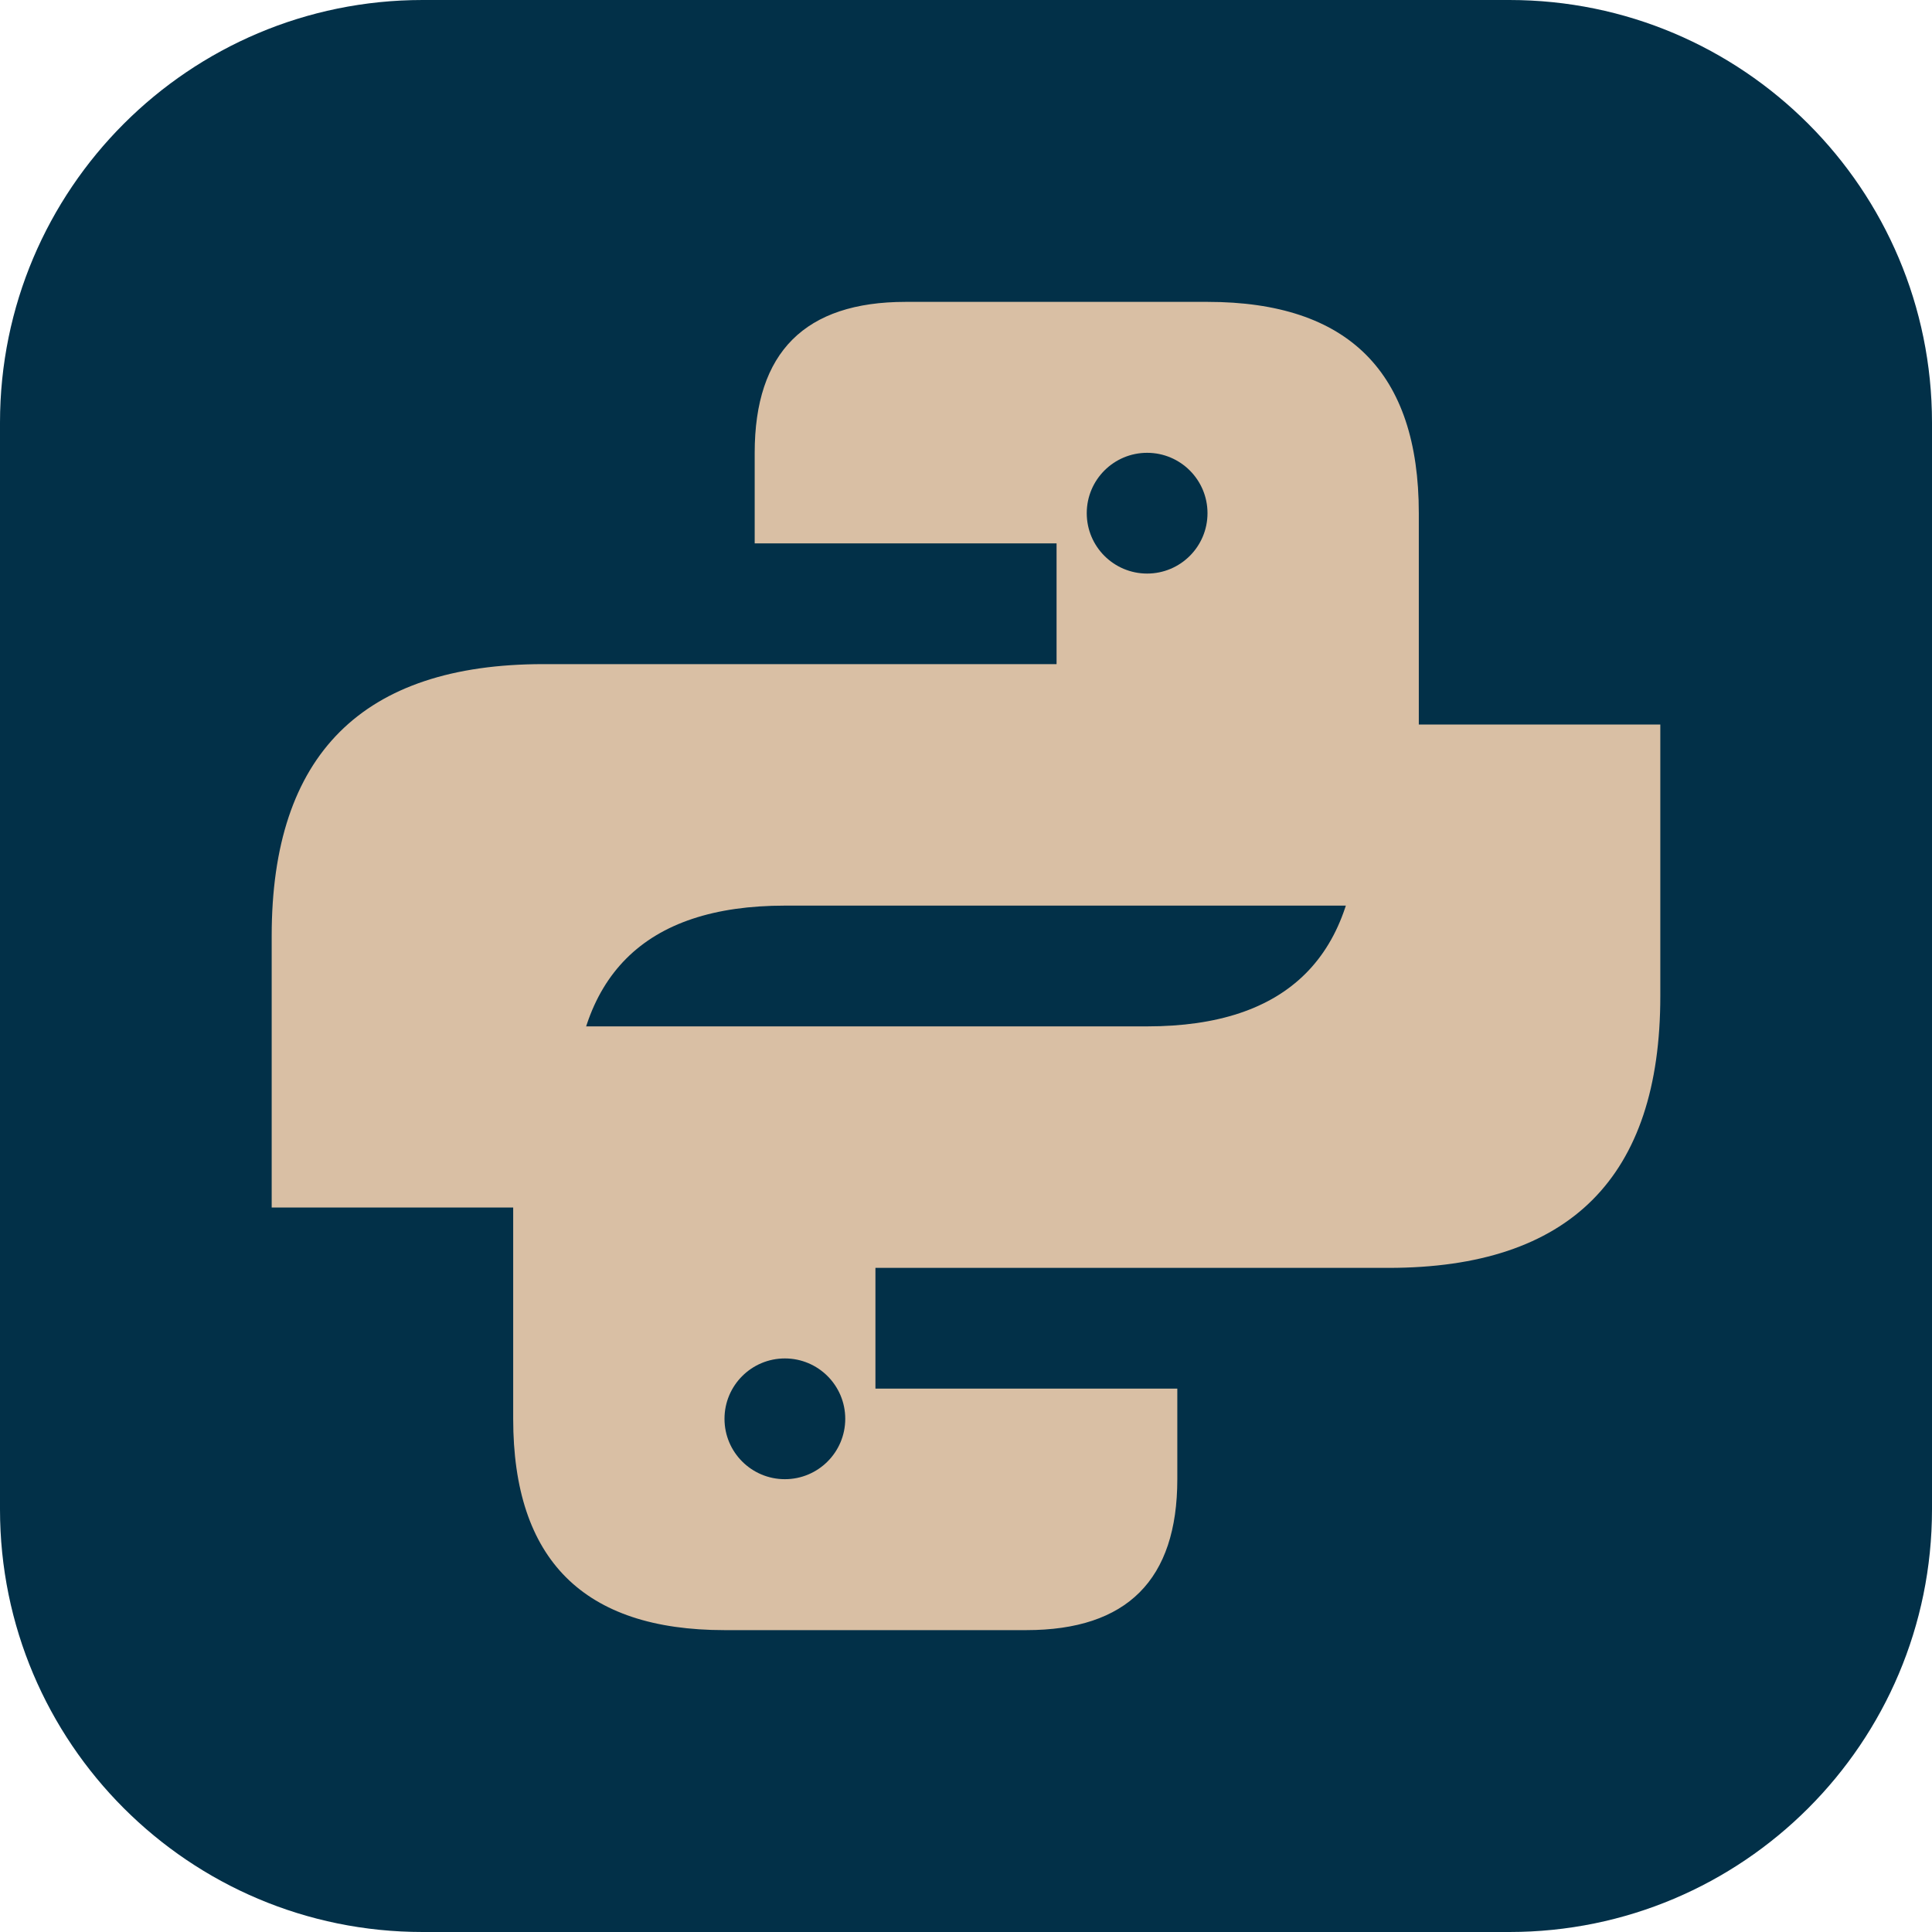
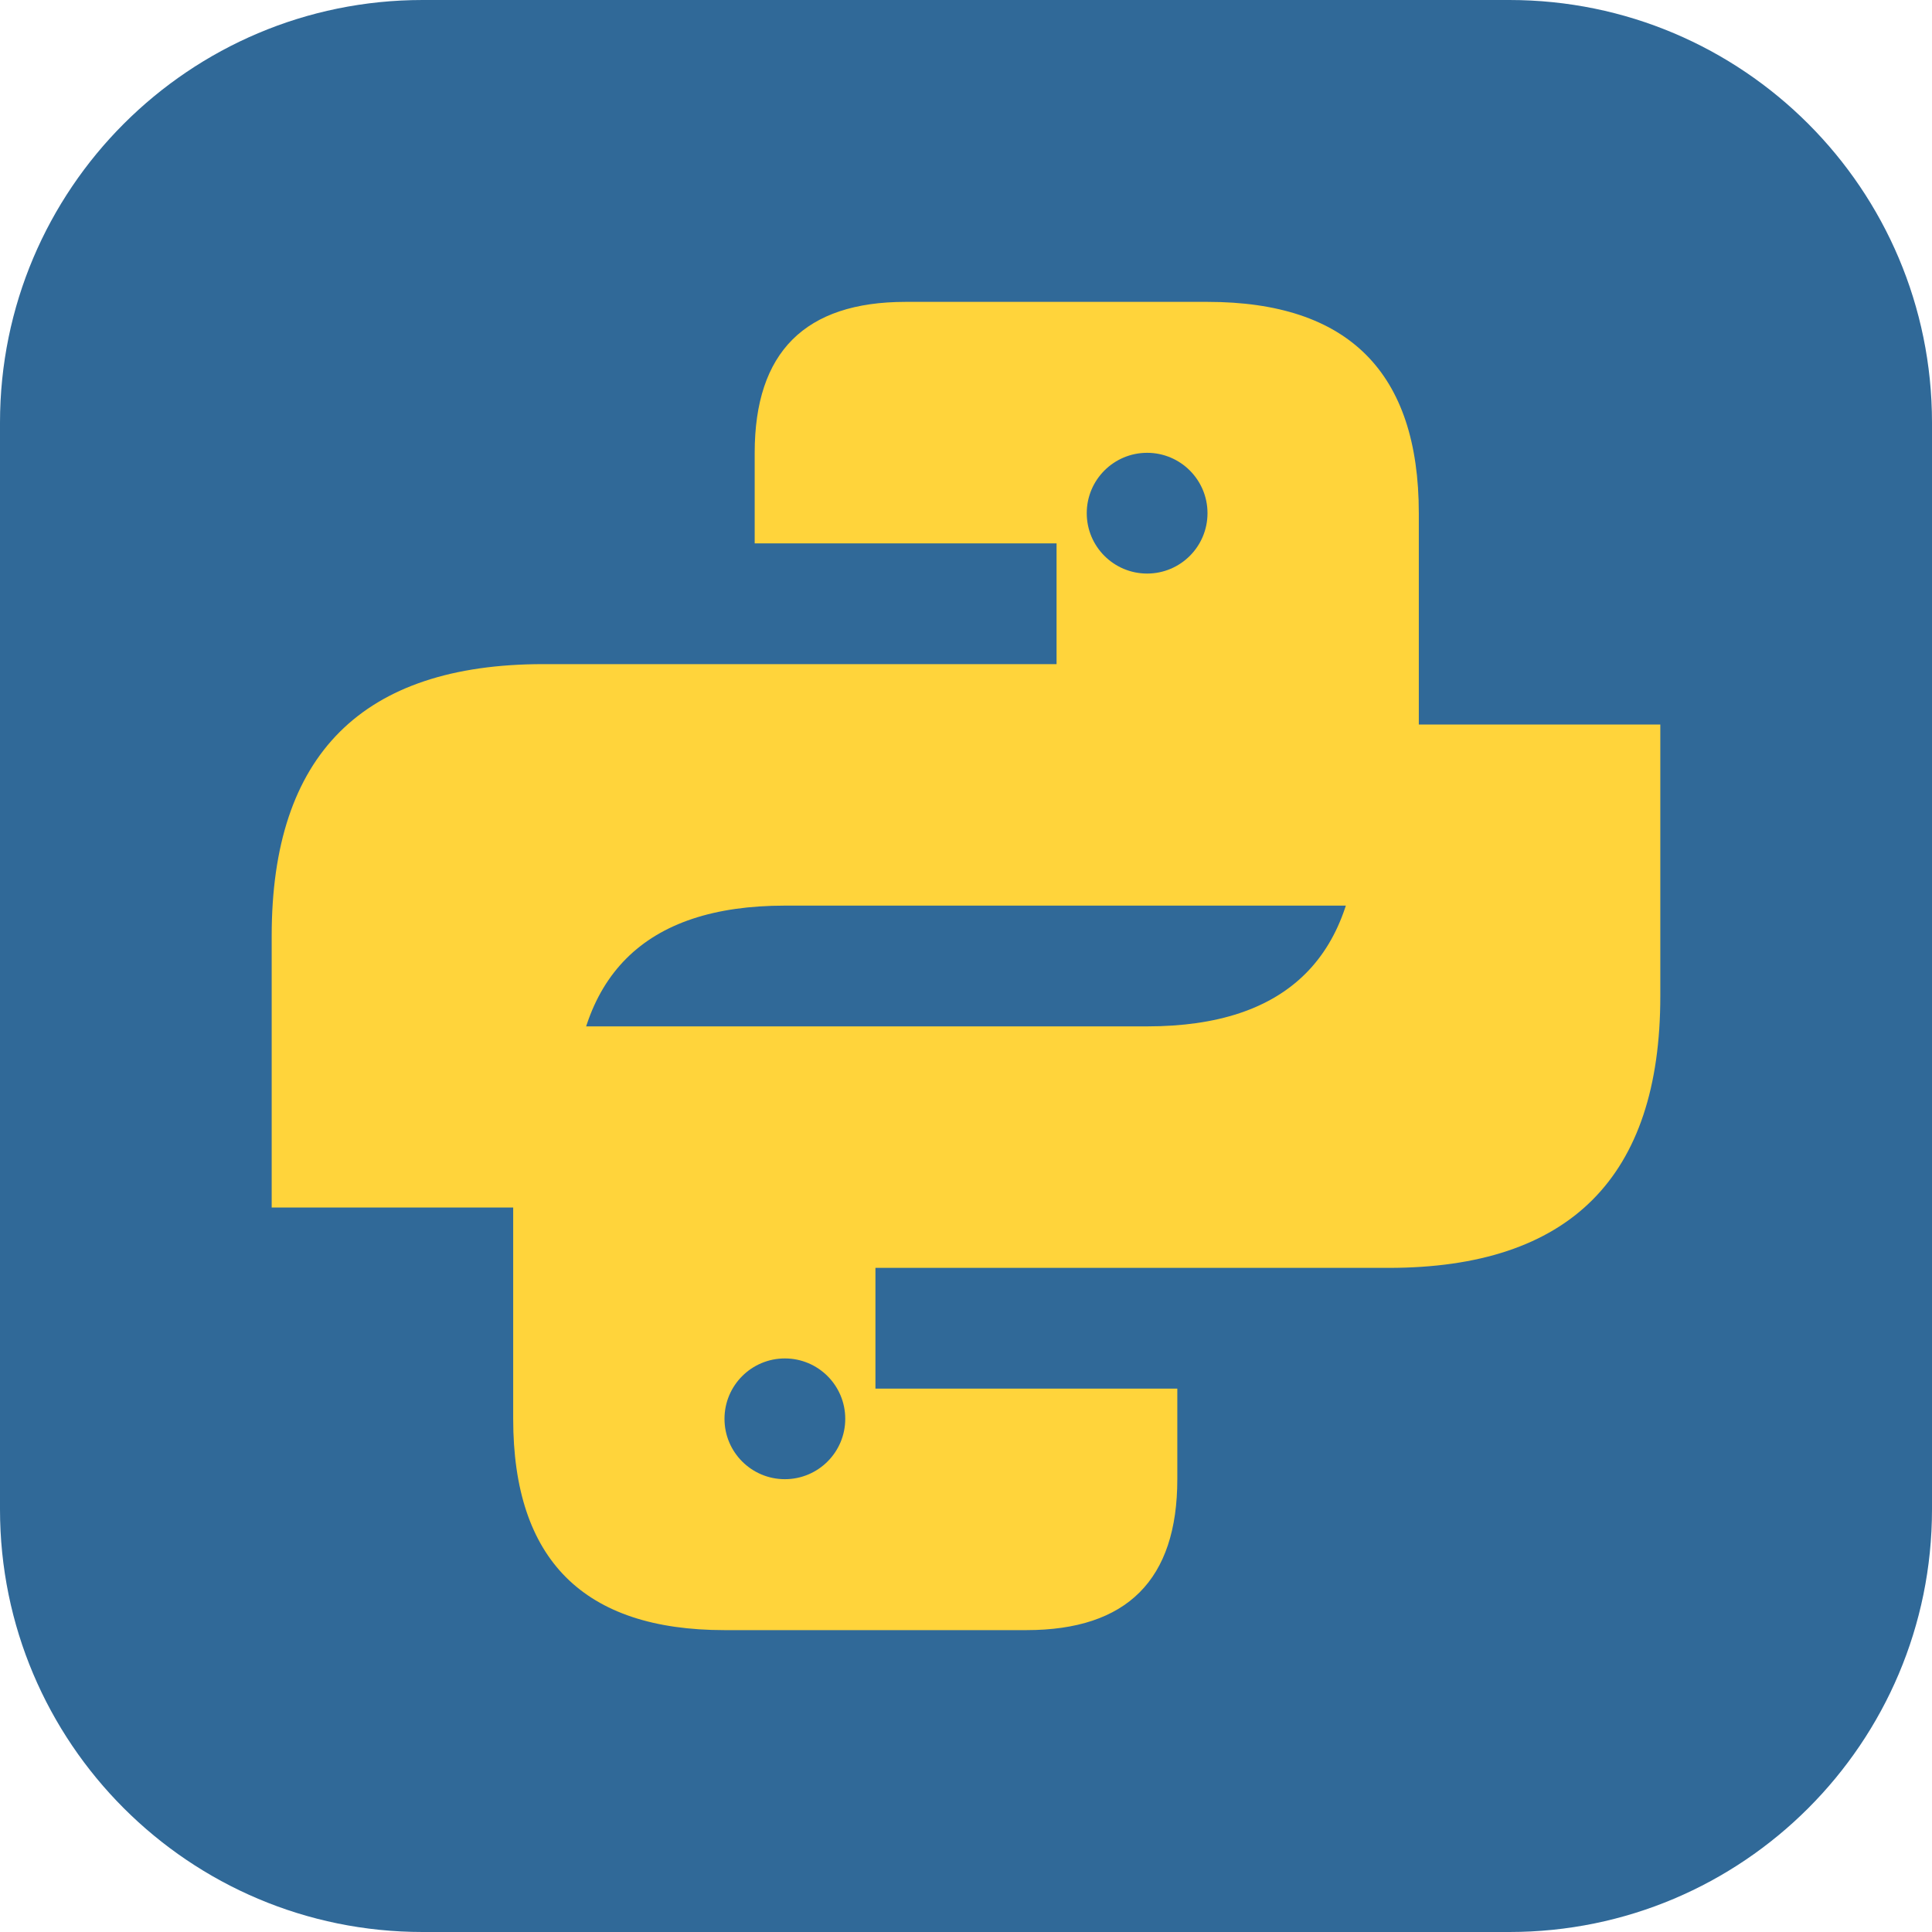
<svg xmlns="http://www.w3.org/2000/svg" viewBox="0 0 64 64" role="img" aria-labelledby="t">
-   <rect width="64" height="64" rx="14" fill="#023048" />
-   <path d="M30 10h10q7 0 7 7v13H26q-7 0-7 7v3H9V31q0-9 9-9h17v-4H25v-3q0-5 5-5Z" fill="#D9BFA4" />
-   <path d="M34 54H24q-7 0-7-7V34h21q7 0 7-7v-3h10v9q0 9-9 9H29v4h10v3q0 5-5 5Z" fill="#D9BFA4" />
-   <circle cx="38" cy="17" r="2" fill="#023048" />
-   <circle cx="26" cy="47" r="2" fill="#023048" />
+   <rect width="64" height="64" rx="14" fill="#306998" />
+   <path d="M30 10h10q7 0 7 7v13H26q-7 0-7 7v3H9V31q0-9 9-9h17v-4H25v-3q0-5 5-5Z" fill="#FFD43B" />
+   <path d="M34 54H24q-7 0-7-7V34h21q7 0 7-7v-3h10v9q0 9-9 9H29v4h10v3q0 5-5 5Z" fill="#FFD43B" />
+   <circle cx="38" cy="17" r="2" fill="#306998" />
+   <circle cx="26" cy="47" r="2" fill="#306998" />
</svg>
